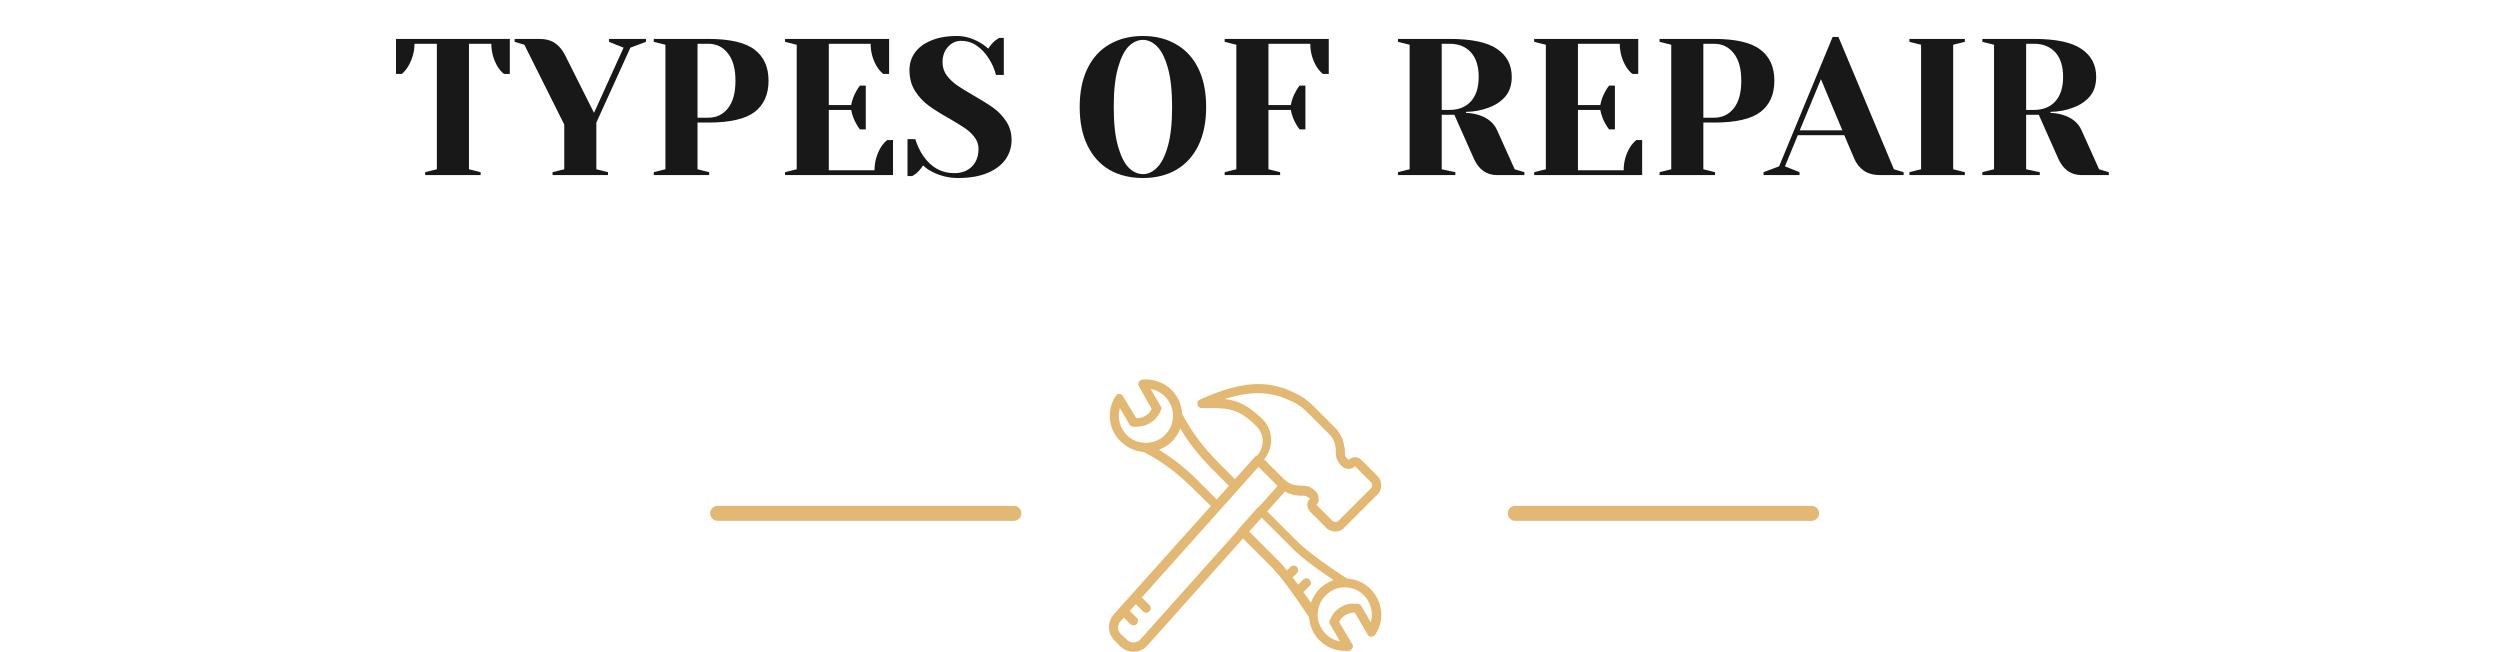
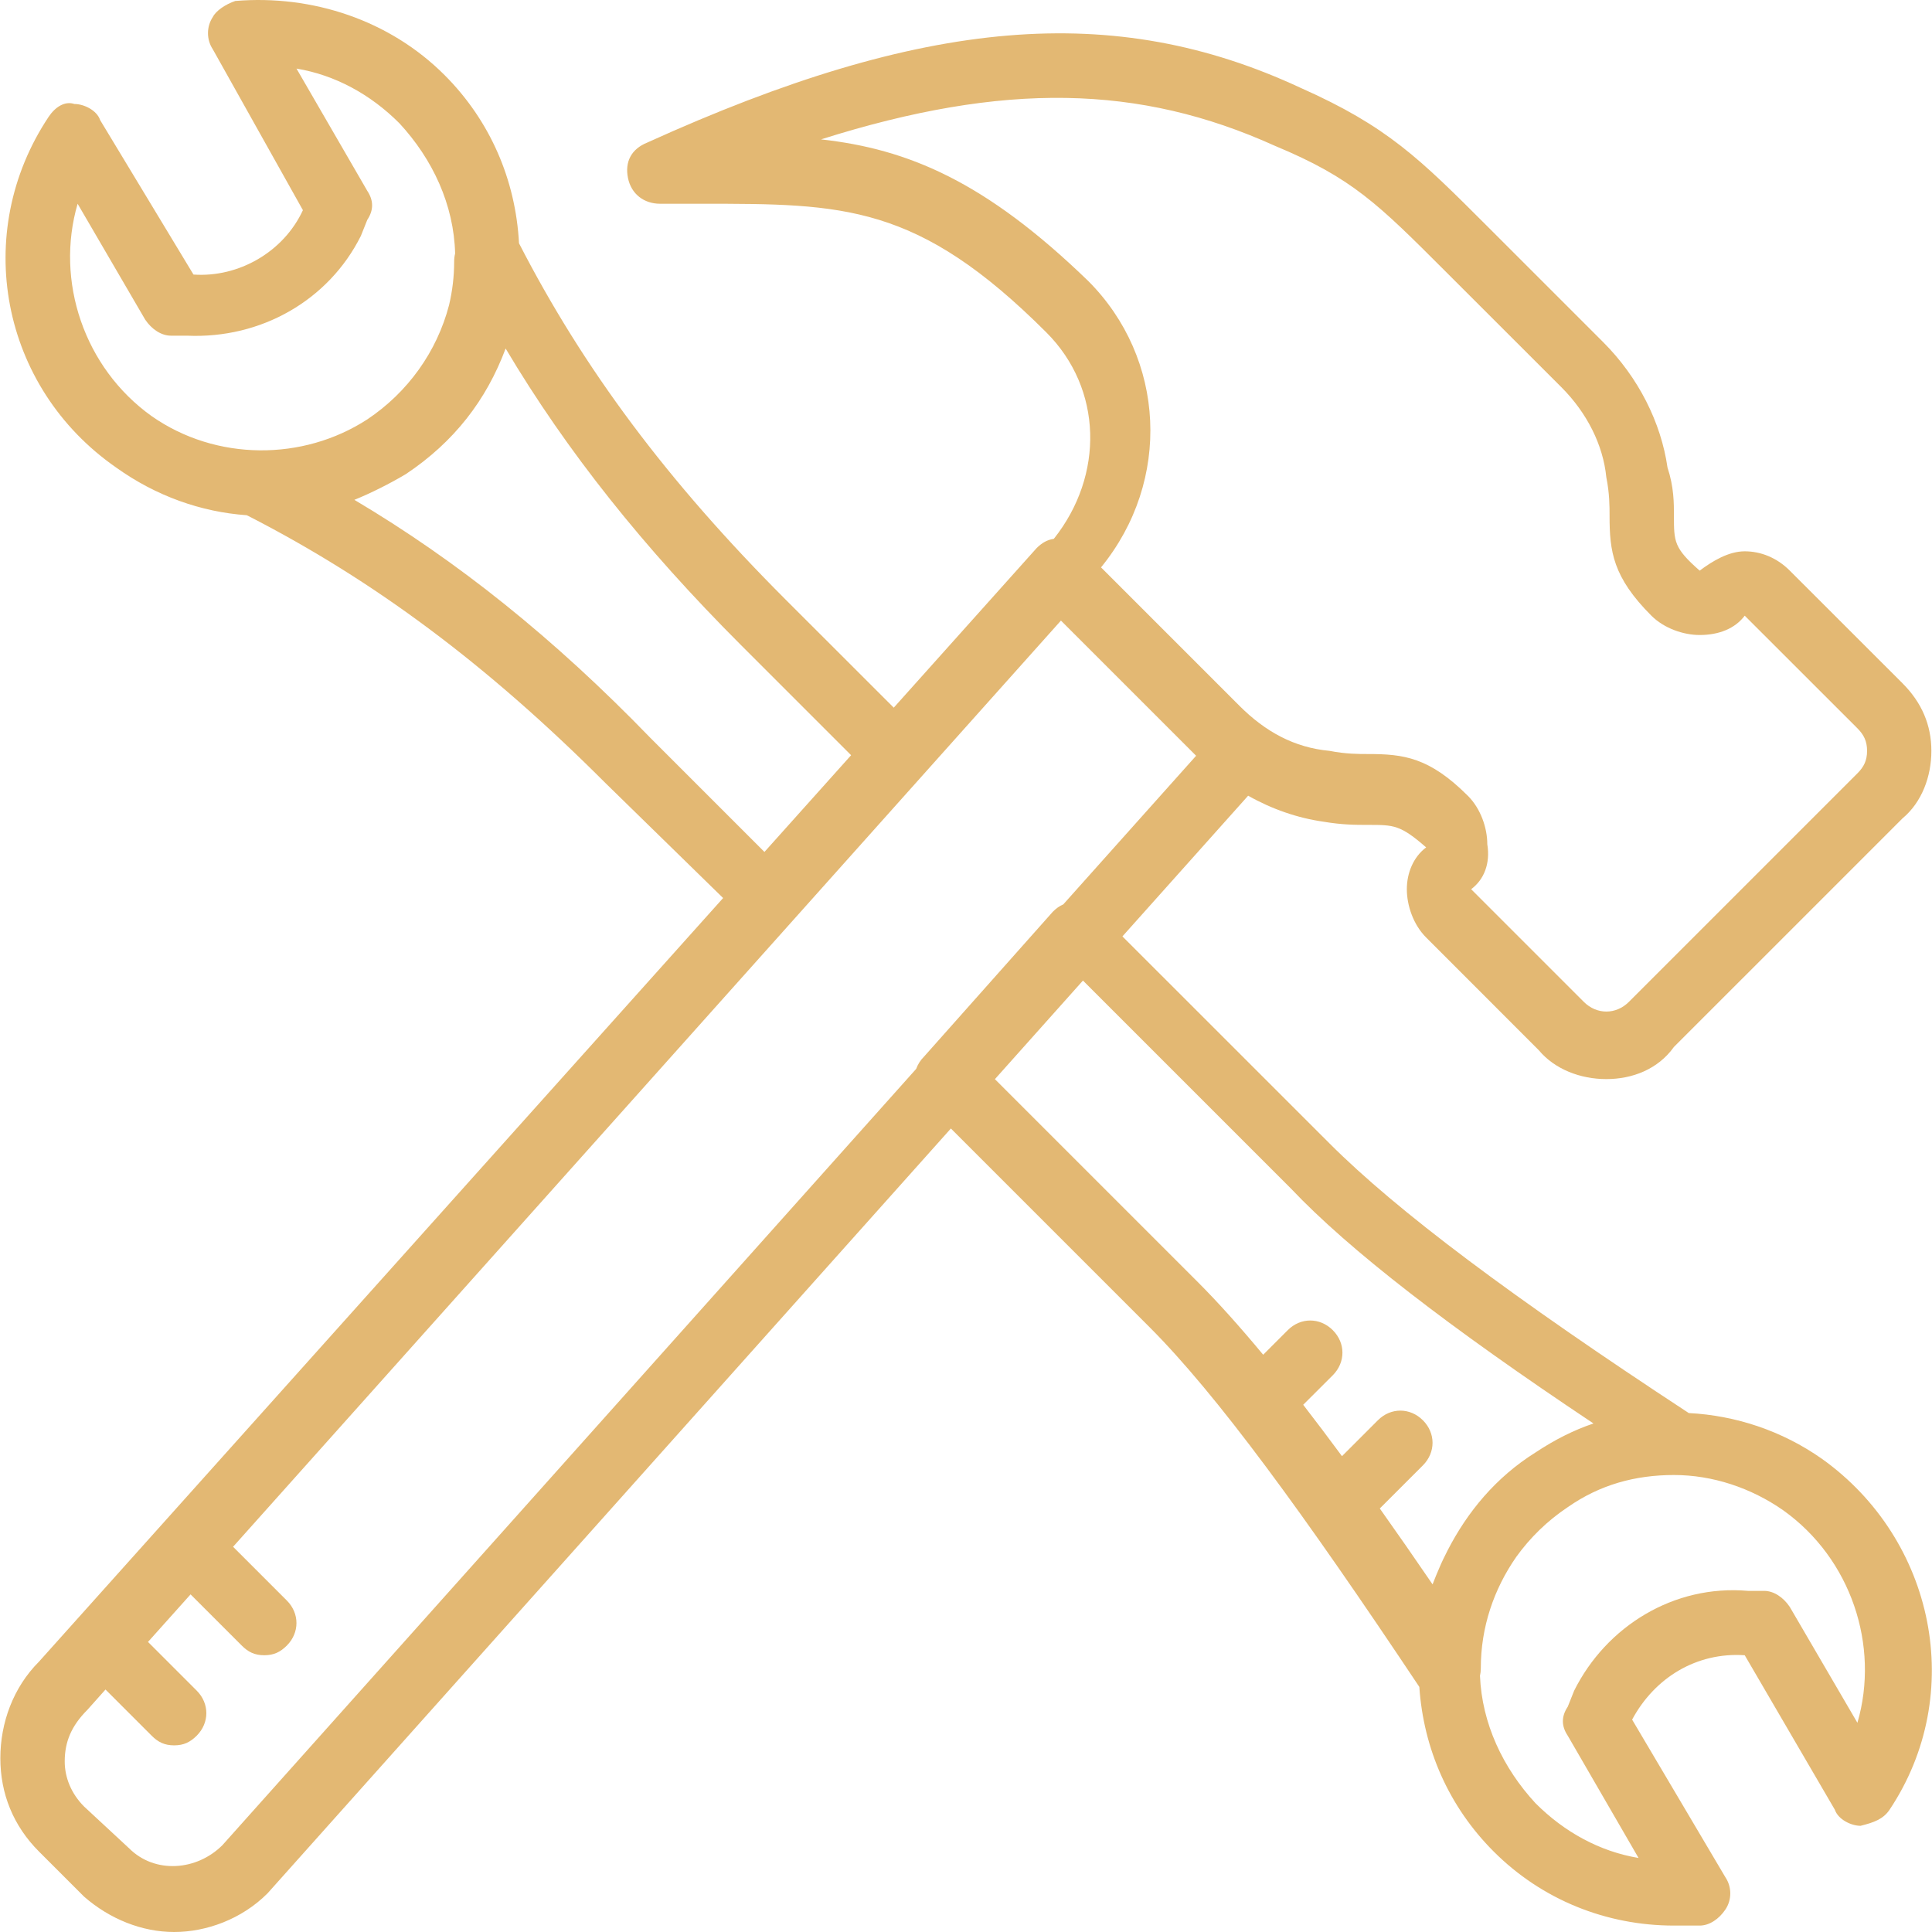
- <svg xmlns="http://www.w3.org/2000/svg" width="257" height="67" viewBox="0 0 257 67" fill="none">
-   <path d="M43.709 17.7L44.909 17.4V4.5H42.609C42.609 5.313 42.389 6.093 41.949 6.84C41.762 7.147 41.549 7.4 41.309 7.6H40.709V4H52.409V7.6H51.809C51.556 7.4 51.336 7.147 51.149 6.84C50.722 6.12 50.509 5.34 50.509 4.5H48.209V17.4L49.409 17.7V18H43.709V17.7ZM56.804 17.7L58.004 17.4V12.8L53.904 4.6L52.904 4.3V4H55.404C56.098 4 56.651 4.147 57.064 4.44C57.491 4.733 57.838 5.153 58.104 5.7L61.064 11.6L64.104 4.9L62.604 4.3V4H66.404V4.3L64.804 4.9L61.304 12.6V17.4L62.504 17.7V18H56.804V17.7ZM67.205 17.7L68.405 17.4V4.6L67.205 4.3V4H72.805C75.018 4 76.605 4.367 77.565 5.1C78.525 5.82 79.005 6.887 79.005 8.3C79.005 9.713 78.525 10.787 77.565 11.52C76.605 12.24 75.018 12.6 72.805 12.6H71.705V17.4L72.905 17.7V18H67.205V17.7ZM72.805 12.1C73.645 12.1 74.318 11.78 74.825 11.14C75.345 10.5 75.605 9.553 75.605 8.3C75.605 7.06 75.345 6.12 74.825 5.48C74.318 4.827 73.645 4.5 72.805 4.5H71.705V12.1H72.805ZM80.701 17.7L81.901 17.4V4.6L80.701 4.3V4H91.401V7.6H90.801C90.548 7.4 90.328 7.147 90.141 6.84C89.715 6.12 89.501 5.34 89.501 4.5H85.201V10.8H87.501C87.594 10.293 87.768 9.82 88.021 9.38C88.128 9.18 88.254 8.987 88.401 8.8H89.001V13.3H88.401C88.254 13.113 88.128 12.92 88.021 12.72C87.768 12.28 87.594 11.807 87.501 11.3H85.201V17.5H89.901C89.901 16.66 90.115 15.88 90.541 15.16C90.728 14.853 90.948 14.6 91.201 14.4H91.801V18H80.701V17.7ZM98.492 18.3C97.545 18.3 96.659 18.087 95.832 17.66C95.459 17.473 95.145 17.253 94.892 17C94.705 17.307 94.472 17.58 94.192 17.82C93.952 17.993 93.819 18.087 93.792 18.1H93.292V14.3H94.092C94.292 14.953 94.572 15.54 94.932 16.06C95.745 17.22 96.799 17.8 98.092 17.8C98.852 17.8 99.459 17.573 99.912 17.12C100.365 16.667 100.592 16.06 100.592 15.3C100.592 14.86 100.458 14.467 100.192 14.12C99.939 13.773 99.618 13.467 99.232 13.2C98.845 12.933 98.305 12.6 97.612 12.2C96.732 11.707 96.019 11.26 95.472 10.86C94.925 10.46 94.459 9.96 94.072 9.36C93.685 8.747 93.492 8.027 93.492 7.2C93.492 6.547 93.672 5.96 94.032 5.44C94.405 4.907 94.959 4.487 95.692 4.18C96.425 3.86 97.325 3.7 98.392 3.7C99.165 3.7 99.939 3.92 100.712 4.36C101.005 4.52 101.298 4.733 101.592 5C101.818 4.653 102.052 4.38 102.292 4.18C102.532 4.007 102.665 3.913 102.692 3.9H103.192V7.7H102.392C102.218 7.06 101.958 6.48 101.612 5.96C101.292 5.453 100.892 5.033 100.412 4.7C99.945 4.367 99.405 4.2 98.792 4.2C98.272 4.2 97.825 4.407 97.452 4.82C97.079 5.233 96.892 5.76 96.892 6.4C96.892 6.893 97.032 7.34 97.312 7.74C97.605 8.127 97.959 8.467 98.372 8.76C98.799 9.053 99.372 9.407 100.092 9.82C100.932 10.3 101.612 10.727 102.132 11.1C102.652 11.473 103.092 11.94 103.452 12.5C103.812 13.047 103.992 13.68 103.992 14.4C103.992 15.12 103.785 15.78 103.372 16.38C102.958 16.967 102.338 17.433 101.512 17.78C100.685 18.127 99.678 18.3 98.492 18.3ZM117.492 18.3C116.185 18.3 115.038 18.02 114.052 17.46C113.078 16.887 112.325 16.053 111.792 14.96C111.258 13.867 110.992 12.547 110.992 11C110.992 9.453 111.258 8.133 111.792 7.04C112.325 5.947 113.078 5.12 114.052 4.56C115.038 3.987 116.185 3.7 117.492 3.7C118.798 3.7 119.938 3.987 120.912 4.56C121.898 5.12 122.658 5.947 123.192 7.04C123.725 8.133 123.992 9.453 123.992 11C123.992 12.547 123.725 13.867 123.192 14.96C122.658 16.053 121.898 16.887 120.912 17.46C119.938 18.02 118.798 18.3 117.492 18.3ZM117.492 17.9C118.012 17.9 118.492 17.68 118.932 17.24C119.385 16.8 119.758 16.067 120.052 15.04C120.345 14.013 120.492 12.667 120.492 11C120.492 9.333 120.345 7.987 120.052 6.96C119.758 5.933 119.385 5.2 118.932 4.76C118.492 4.32 118.012 4.1 117.492 4.1C116.972 4.1 116.485 4.32 116.032 4.76C115.592 5.2 115.225 5.933 114.932 6.96C114.638 7.987 114.492 9.333 114.492 11C114.492 12.667 114.638 14.013 114.932 15.04C115.225 16.067 115.592 16.8 116.032 17.24C116.485 17.68 116.972 17.9 117.492 17.9ZM125.896 17.7L127.096 17.4V4.6L125.896 4.3V4H136.596V7.6H135.996C135.743 7.4 135.523 7.147 135.336 6.84C134.91 6.12 134.696 5.34 134.696 4.5H130.396V10.8H132.696C132.79 10.293 132.963 9.82 133.216 9.38C133.323 9.18 133.45 8.987 133.596 8.8H134.196V13.3H133.596C133.45 13.113 133.323 12.92 133.216 12.72C132.963 12.28 132.79 11.807 132.696 11.3H130.396V17.4L131.596 17.7V18H125.896V17.7ZM143.709 17.7L144.909 17.4V4.6L143.709 4.3V4H149.009C151.276 4 152.909 4.347 153.909 5.04C154.909 5.72 155.409 6.673 155.409 7.9C155.409 8.727 155.189 9.4 154.749 9.92C154.309 10.427 153.742 10.807 153.049 11.06C152.316 11.34 151.536 11.487 150.709 11.5V11.6C151.202 11.627 151.636 11.7 152.009 11.82C152.942 12.113 153.576 12.64 153.909 13.4L155.709 17.4L156.709 17.7V18H153.909C152.816 18 152.016 17.433 151.509 16.3L149.509 11.8H148.209V17.4L149.609 17.7V18H143.709V17.7ZM149.009 11.3C149.942 11.3 150.676 11.007 151.209 10.42C151.742 9.833 152.009 8.993 152.009 7.9C152.009 6.807 151.742 5.967 151.209 5.38C150.676 4.793 149.942 4.5 149.009 4.5H148.209V11.3H149.009ZM157.713 17.7L158.913 17.4V4.6L157.713 4.3V4H168.413V7.6H167.813C167.56 7.4 167.34 7.147 167.153 6.84C166.726 6.12 166.513 5.34 166.513 4.5H162.213V10.8H164.513C164.606 10.293 164.78 9.82 165.033 9.38C165.14 9.18 165.266 8.987 165.413 8.8H166.013V13.3H165.413C165.266 13.113 165.14 12.92 165.033 12.72C164.78 12.28 164.606 11.807 164.513 11.3H162.213V17.5H166.913C166.913 16.66 167.126 15.88 167.553 15.16C167.74 14.853 167.96 14.6 168.213 14.4H168.813V18H157.713V17.7ZM170.604 17.7L171.804 17.4V4.6L170.604 4.3V4H176.204C178.417 4 180.004 4.367 180.964 5.1C181.924 5.82 182.404 6.887 182.404 8.3C182.404 9.713 181.924 10.787 180.964 11.52C180.004 12.24 178.417 12.6 176.204 12.6H175.104V17.4L176.304 17.7V18H170.604V17.7ZM176.204 12.1C177.044 12.1 177.717 11.78 178.224 11.14C178.744 10.5 179.004 9.553 179.004 8.3C179.004 7.06 178.744 6.12 178.224 5.48C177.717 4.827 177.044 4.5 176.204 4.5H175.104V12.1H176.204ZM181.293 17.7L182.893 17.1L188.393 3.8H188.993L194.693 17.4L195.693 17.7V18H193.293C192.6 18 192.033 17.847 191.593 17.54C191.153 17.22 190.827 16.807 190.613 16.3L189.593 13.9H184.813L183.493 17.1L184.993 17.7V18H181.293V17.7ZM185.013 13.4H189.393L187.193 8.14L185.013 13.4ZM196.287 18V17.7L197.487 17.4V4.6L196.287 4.3V4H201.987V4.3L200.787 4.6V17.4L201.987 17.7V18H196.287ZM203.787 17.7L204.987 17.4V4.6L203.787 4.3V4H209.087C211.354 4 212.987 4.347 213.987 5.04C214.987 5.72 215.487 6.673 215.487 7.9C215.487 8.727 215.267 9.4 214.827 9.92C214.387 10.427 213.82 10.807 213.127 11.06C212.394 11.34 211.614 11.487 210.787 11.5V11.6C211.28 11.627 211.714 11.7 212.087 11.82C213.02 12.113 213.654 12.64 213.987 13.4L215.787 17.4L216.787 17.7V18H213.987C212.894 18 212.094 17.433 211.587 16.3L209.587 11.8H208.287V17.4L209.687 17.7V18H203.787V17.7ZM209.087 11.3C210.02 11.3 210.754 11.007 211.287 10.42C211.82 9.833 212.087 8.993 212.087 7.9C212.087 6.807 211.82 5.967 211.287 5.38C210.754 4.793 210.02 4.5 209.087 4.5H208.287V11.3H209.087Z" fill="#181818" />
-   <rect x="73.001" y="52" width="32" height="1.543" rx="0.772" fill="#E3B873" />
-   <rect x="155.001" y="52" width="32" height="1.543" rx="0.772" fill="#E3B873" />
-   <path d="M140.406 60.144C139.824 59.734 139.153 59.515 138.475 59.479C135.92 57.806 134.246 56.55 133.269 55.573L130.268 52.571L132.089 50.532C132.434 50.727 132.805 50.855 133.176 50.908C133.456 50.955 133.642 50.955 133.829 50.955C134.202 50.955 134.295 50.955 134.668 51.281C134.482 51.421 134.389 51.654 134.389 51.888C134.389 52.121 134.482 52.401 134.668 52.587L136.301 54.22C136.534 54.5 136.907 54.64 137.281 54.64C137.654 54.64 138.027 54.5 138.26 54.173L141.572 50.862C141.852 50.628 141.991 50.255 141.991 49.882C141.991 49.509 141.852 49.182 141.572 48.903L139.939 47.27C139.753 47.084 139.519 46.99 139.286 46.99C139.053 46.99 138.82 47.13 138.633 47.27C138.26 46.944 138.26 46.85 138.26 46.477C138.26 46.291 138.26 46.057 138.167 45.777C138.073 45.124 137.747 44.471 137.234 43.958L135.555 42.279C134.575 41.3 134.109 40.833 132.849 40.273C130.144 39.014 127.392 39.247 123.381 41.066C123.147 41.16 123.054 41.346 123.101 41.58C123.147 41.813 123.334 41.953 123.567 41.953H124.174C126.226 41.953 127.299 41.953 129.164 43.819C129.981 44.635 130.005 45.888 129.273 46.81C129.174 46.825 129.099 46.869 129.025 46.944L126.953 49.256L125.386 47.69C123.665 45.968 122.454 44.34 121.522 42.526C121.473 41.608 121.105 40.75 120.442 40.087C119.649 39.294 118.53 38.921 117.41 39.014C117.271 39.061 117.131 39.154 117.084 39.248C116.991 39.388 116.991 39.574 117.084 39.714L118.39 42.046C118.11 42.653 117.457 43.026 116.804 42.979L115.451 40.74C115.405 40.6 115.218 40.507 115.078 40.507C114.938 40.46 114.798 40.553 114.705 40.693C113.586 42.373 114.005 44.611 115.685 45.778C116.263 46.191 116.915 46.42 117.575 46.468C117.582 46.471 117.589 46.475 117.597 46.477C119.416 47.41 121.049 48.623 122.774 50.349L124.48 52.016L114.565 63.082C114.192 63.455 114.005 63.968 114.005 64.481C114.005 64.995 114.192 65.461 114.565 65.834L115.218 66.487C115.591 66.814 116.058 67 116.524 67C116.991 67 117.504 66.814 117.877 66.441L127.781 55.355L130.657 58.231C131.636 59.21 132.894 60.934 134.57 63.448C134.631 64.346 134.998 65.184 135.648 65.834C136.348 66.534 137.281 66.907 138.26 66.907C138.4 66.907 138.54 66.907 138.633 66.907C138.773 66.907 138.913 66.814 139.006 66.674C139.1 66.534 139.1 66.347 139.006 66.207L137.654 63.922C137.98 63.316 138.587 62.942 139.286 62.989L140.592 65.228C140.639 65.368 140.825 65.461 140.965 65.461C141.152 65.414 141.292 65.368 141.385 65.228C142.505 63.549 142.038 61.31 140.406 60.144ZM129.771 43.072C128.278 41.626 127.159 41.16 125.9 41.02C128.558 40.18 130.517 40.227 132.476 41.113C133.596 41.58 133.969 41.953 134.948 42.932L136.627 44.611C137.001 44.985 137.234 45.451 137.281 45.917C137.327 46.151 137.327 46.337 137.327 46.477C137.327 46.99 137.374 47.363 137.933 47.923C138.12 48.11 138.4 48.203 138.633 48.203C138.913 48.203 139.146 48.11 139.286 47.923L140.919 49.556C141.012 49.649 141.059 49.742 141.059 49.882C141.059 50.022 141.012 50.115 140.919 50.209L137.607 53.52C137.42 53.707 137.141 53.707 136.954 53.52L135.321 51.888C135.508 51.748 135.601 51.515 135.555 51.235C135.555 51.002 135.461 50.722 135.275 50.535C134.715 49.975 134.342 49.929 133.829 49.929C133.689 49.929 133.502 49.929 133.269 49.882C132.756 49.836 132.336 49.602 131.963 49.229L129.958 47.224C130.984 45.964 130.89 44.192 129.771 43.072ZM115.125 41.953L116.104 43.632C116.198 43.772 116.338 43.865 116.478 43.865H116.711C117.784 43.912 118.763 43.352 119.23 42.419L119.323 42.186C119.416 42.046 119.416 41.906 119.323 41.766L118.297 39.994C118.856 40.087 119.37 40.367 119.789 40.787C120.27 41.308 120.578 41.967 120.596 42.674C120.587 42.71 120.582 42.749 120.582 42.792C120.582 43.008 120.556 43.219 120.508 43.422C120.332 44.098 119.91 44.687 119.323 45.078C118.39 45.684 117.131 45.684 116.198 45.031C115.218 44.332 114.798 43.072 115.125 41.953ZM123.427 49.696C122.028 48.25 120.629 47.13 119.136 46.244C119.369 46.151 119.649 46.011 119.882 45.871C120.582 45.404 121.049 44.798 121.328 44.052C122.215 45.544 123.334 46.944 124.733 48.343L126.335 49.945L125.079 51.347L123.427 49.696ZM117.224 65.741C116.851 66.114 116.244 66.161 115.871 65.787L115.218 65.181C115.032 64.995 114.938 64.761 114.938 64.528C114.938 64.248 115.032 64.015 115.265 63.782L115.529 63.486L116.198 64.155C116.291 64.248 116.384 64.295 116.524 64.295C116.664 64.295 116.757 64.248 116.851 64.155C117.037 63.968 117.037 63.689 116.851 63.502L116.145 62.797L116.762 62.107L117.504 62.849C117.597 62.942 117.69 62.989 117.83 62.989C117.97 62.989 118.063 62.942 118.157 62.849C118.343 62.662 118.343 62.383 118.157 62.196L117.378 61.417L129.376 47.994L131.335 49.953L129.41 52.107C129.355 52.13 129.306 52.166 129.258 52.214L127.392 54.313C127.339 54.367 127.301 54.428 127.278 54.492L117.224 65.741ZM128.419 54.64L129.695 53.212L132.709 56.226C133.549 57.112 134.995 58.231 137.094 59.631C136.814 59.724 136.534 59.864 136.254 60.05C135.676 60.412 135.266 60.914 134.98 61.469C134.976 61.477 134.972 61.485 134.968 61.493C134.951 61.527 134.934 61.56 134.918 61.594C134.895 61.642 134.873 61.69 134.853 61.739C134.838 61.772 134.824 61.805 134.81 61.839C134.809 61.843 134.807 61.848 134.805 61.853C134.79 61.889 134.775 61.926 134.762 61.963C134.497 61.574 134.242 61.208 133.997 60.862L134.622 60.237C134.808 60.05 134.808 59.771 134.622 59.584C134.435 59.397 134.155 59.397 133.969 59.584L133.449 60.104C133.255 59.841 133.068 59.593 132.887 59.36L133.316 58.931C133.502 58.744 133.502 58.465 133.316 58.278C133.129 58.091 132.849 58.091 132.663 58.278L132.307 58.634C131.964 58.221 131.648 57.869 131.357 57.578L128.419 54.64ZM140.919 63.968L139.939 62.289C139.846 62.149 139.706 62.056 139.566 62.056H139.333C138.26 61.963 137.28 62.569 136.814 63.502L136.721 63.735C136.627 63.875 136.627 64.015 136.721 64.155L137.747 65.927C137.187 65.834 136.674 65.554 136.254 65.135C135.782 64.623 135.477 63.98 135.449 63.287C135.457 63.253 135.461 63.216 135.461 63.175C135.461 62.585 135.649 62.031 135.976 61.563C136.177 61.283 136.428 61.038 136.721 60.843C137.187 60.517 137.7 60.377 138.26 60.377C138.82 60.377 139.379 60.563 139.846 60.89C140.825 61.59 141.245 62.849 140.919 63.968Z" fill="#E3B873" />
+ <svg xmlns="http://www.w3.org/2000/svg" width="28" height="28" viewBox="0 0 28 28" fill="none">
+   <path d="M26.406 21.143C25.824 20.734 25.153 20.514 24.475 20.479C21.92 18.805 20.246 17.549 19.269 16.572L16.267 13.571L18.089 11.532C18.434 11.727 18.805 11.855 19.176 11.908C19.456 11.955 19.642 11.955 19.829 11.955C20.202 11.955 20.295 11.955 20.669 12.281C20.482 12.421 20.389 12.654 20.389 12.887C20.389 13.121 20.482 13.401 20.669 13.587L22.301 15.22C22.534 15.499 22.907 15.639 23.28 15.639C23.654 15.639 24.027 15.499 24.26 15.173L27.572 11.861C27.852 11.628 27.991 11.255 27.991 10.882C27.991 10.509 27.852 10.182 27.572 9.902L25.939 8.27C25.753 8.083 25.519 7.99 25.286 7.99C25.053 7.99 24.82 8.13 24.633 8.27C24.26 7.943 24.26 7.85 24.26 7.477C24.26 7.29 24.26 7.057 24.167 6.777C24.073 6.124 23.747 5.471 23.234 4.958L21.555 3.279C20.575 2.299 20.109 1.833 18.849 1.273C16.144 0.014 13.392 0.247 9.381 2.066C9.148 2.16 9.054 2.346 9.101 2.579C9.148 2.813 9.334 2.953 9.567 2.953H10.174C12.226 2.953 13.299 2.953 15.165 4.818C15.981 5.635 16.005 6.888 15.273 7.809C15.174 7.824 15.099 7.869 15.024 7.943L12.953 10.256L11.386 8.69C9.665 6.968 8.454 5.339 7.522 3.526C7.473 2.608 7.105 1.75 6.442 1.087C5.649 0.294 4.53 -0.079 3.41 0.014C3.271 0.061 3.131 0.154 3.084 0.247C2.991 0.387 2.991 0.574 3.084 0.714L4.39 3.046C4.11 3.652 3.457 4.025 2.804 3.979L1.451 1.74C1.405 1.6 1.218 1.507 1.078 1.507C0.938 1.46 0.798 1.553 0.705 1.693C-0.414 3.372 0.005 5.611 1.685 6.777C2.263 7.19 2.915 7.42 3.575 7.467C3.582 7.471 3.589 7.474 3.597 7.477C5.416 8.41 7.049 9.622 8.774 11.348L10.48 13.015L0.565 24.082C0.192 24.455 0.005 24.968 0.005 25.481C0.005 25.994 0.192 26.461 0.565 26.834L1.218 27.487C1.591 27.813 2.058 28 2.524 28C2.991 28 3.504 27.814 3.877 27.44L13.781 16.355L16.657 19.231C17.636 20.21 18.894 21.933 20.57 24.448C20.631 25.346 20.998 26.184 21.648 26.834C22.348 27.534 23.28 27.907 24.26 27.907C24.4 27.907 24.54 27.907 24.633 27.907C24.773 27.907 24.913 27.813 25.006 27.674C25.1 27.534 25.1 27.347 25.006 27.207L23.654 24.922C23.98 24.315 24.587 23.942 25.286 23.989L26.592 26.228C26.639 26.367 26.825 26.461 26.965 26.461C27.152 26.414 27.292 26.367 27.385 26.228C28.505 24.548 28.038 22.309 26.406 21.143ZM15.771 4.072C14.278 2.626 13.159 2.16 11.899 2.02C14.558 1.18 16.517 1.227 18.476 2.113C19.596 2.579 19.969 2.953 20.948 3.932L22.628 5.611C23.001 5.984 23.234 6.451 23.28 6.917C23.327 7.15 23.327 7.337 23.327 7.477C23.327 7.99 23.374 8.363 23.933 8.923C24.12 9.109 24.4 9.203 24.633 9.203C24.913 9.203 25.146 9.109 25.286 8.923L26.919 10.555C27.012 10.649 27.059 10.742 27.059 10.882C27.059 11.022 27.012 11.115 26.919 11.208L23.607 14.52C23.42 14.707 23.141 14.707 22.954 14.52L21.321 12.887C21.508 12.748 21.601 12.514 21.555 12.235C21.555 12.001 21.461 11.721 21.275 11.535C20.715 10.975 20.342 10.928 19.829 10.928C19.689 10.928 19.502 10.928 19.269 10.882C18.756 10.835 18.336 10.602 17.963 10.229L15.957 8.223C16.984 6.964 16.89 5.191 15.771 4.072ZM1.125 2.953L2.104 4.632C2.198 4.772 2.338 4.865 2.478 4.865H2.711C3.784 4.912 4.763 4.352 5.23 3.419L5.323 3.186C5.416 3.046 5.416 2.906 5.323 2.766L4.297 0.994C4.856 1.087 5.37 1.367 5.789 1.787C6.27 2.307 6.578 2.966 6.596 3.674C6.587 3.71 6.582 3.749 6.582 3.792C6.582 4.008 6.556 4.219 6.508 4.422C6.332 5.097 5.91 5.686 5.323 6.078C4.39 6.684 3.131 6.684 2.198 6.031C1.218 5.331 0.798 4.072 1.125 2.953ZM9.427 10.695C8.028 9.249 6.629 8.13 5.136 7.244C5.369 7.15 5.649 7.01 5.882 6.871C6.582 6.404 7.049 5.798 7.328 5.051C8.215 6.544 9.334 7.943 10.733 9.343L12.335 10.945L11.079 12.347L9.427 10.695ZM3.224 26.741C2.851 27.114 2.244 27.16 1.871 26.787L1.218 26.181C1.032 25.994 0.938 25.761 0.938 25.528C0.938 25.248 1.032 25.015 1.265 24.782L1.529 24.486L2.198 25.155C2.291 25.248 2.384 25.295 2.524 25.295C2.664 25.295 2.757 25.248 2.851 25.155C3.037 24.968 3.037 24.688 2.851 24.502L2.145 23.796L2.762 23.107L3.504 23.849C3.597 23.942 3.69 23.989 3.83 23.989C3.97 23.989 4.063 23.942 4.157 23.849C4.343 23.662 4.343 23.382 4.157 23.196L3.378 22.417L15.376 8.994L17.335 10.953L15.41 13.107C15.355 13.13 15.306 13.166 15.258 13.214L13.392 15.313C13.339 15.366 13.301 15.427 13.278 15.491L3.224 26.741ZM14.419 15.64L15.695 14.211L18.709 17.225C19.549 18.112 20.995 19.231 23.094 20.63C22.814 20.724 22.534 20.864 22.254 21.05C21.676 21.412 21.266 21.914 20.98 22.469C20.976 22.477 20.972 22.485 20.968 22.493C20.951 22.526 20.934 22.56 20.918 22.594C20.895 22.642 20.873 22.69 20.853 22.739C20.838 22.772 20.824 22.805 20.811 22.838C20.809 22.843 20.807 22.848 20.805 22.853C20.79 22.889 20.776 22.926 20.762 22.962C20.497 22.574 20.242 22.207 19.997 21.862L20.622 21.237C20.808 21.05 20.808 20.77 20.622 20.584C20.435 20.397 20.155 20.397 19.969 20.584L19.449 21.104C19.255 20.841 19.068 20.593 18.887 20.359L19.316 19.931C19.502 19.744 19.502 19.464 19.316 19.278C19.129 19.091 18.849 19.091 18.663 19.278L18.307 19.634C17.964 19.221 17.648 18.869 17.357 18.578L14.419 15.64ZM26.919 24.968L25.939 23.289C25.846 23.149 25.706 23.056 25.566 23.056H25.333C24.26 22.962 23.28 23.569 22.814 24.502L22.721 24.735C22.627 24.875 22.627 25.015 22.721 25.155L23.747 26.927C23.187 26.834 22.674 26.554 22.254 26.134C21.782 25.623 21.477 24.979 21.449 24.287C21.457 24.253 21.461 24.216 21.461 24.175C21.461 23.584 21.649 23.031 21.976 22.562C22.177 22.283 22.428 22.038 22.721 21.843C23.187 21.517 23.7 21.377 24.26 21.377C24.82 21.377 25.379 21.563 25.846 21.89C26.825 22.589 27.245 23.849 26.919 24.968Z" fill="#E3B873" />
</svg>
